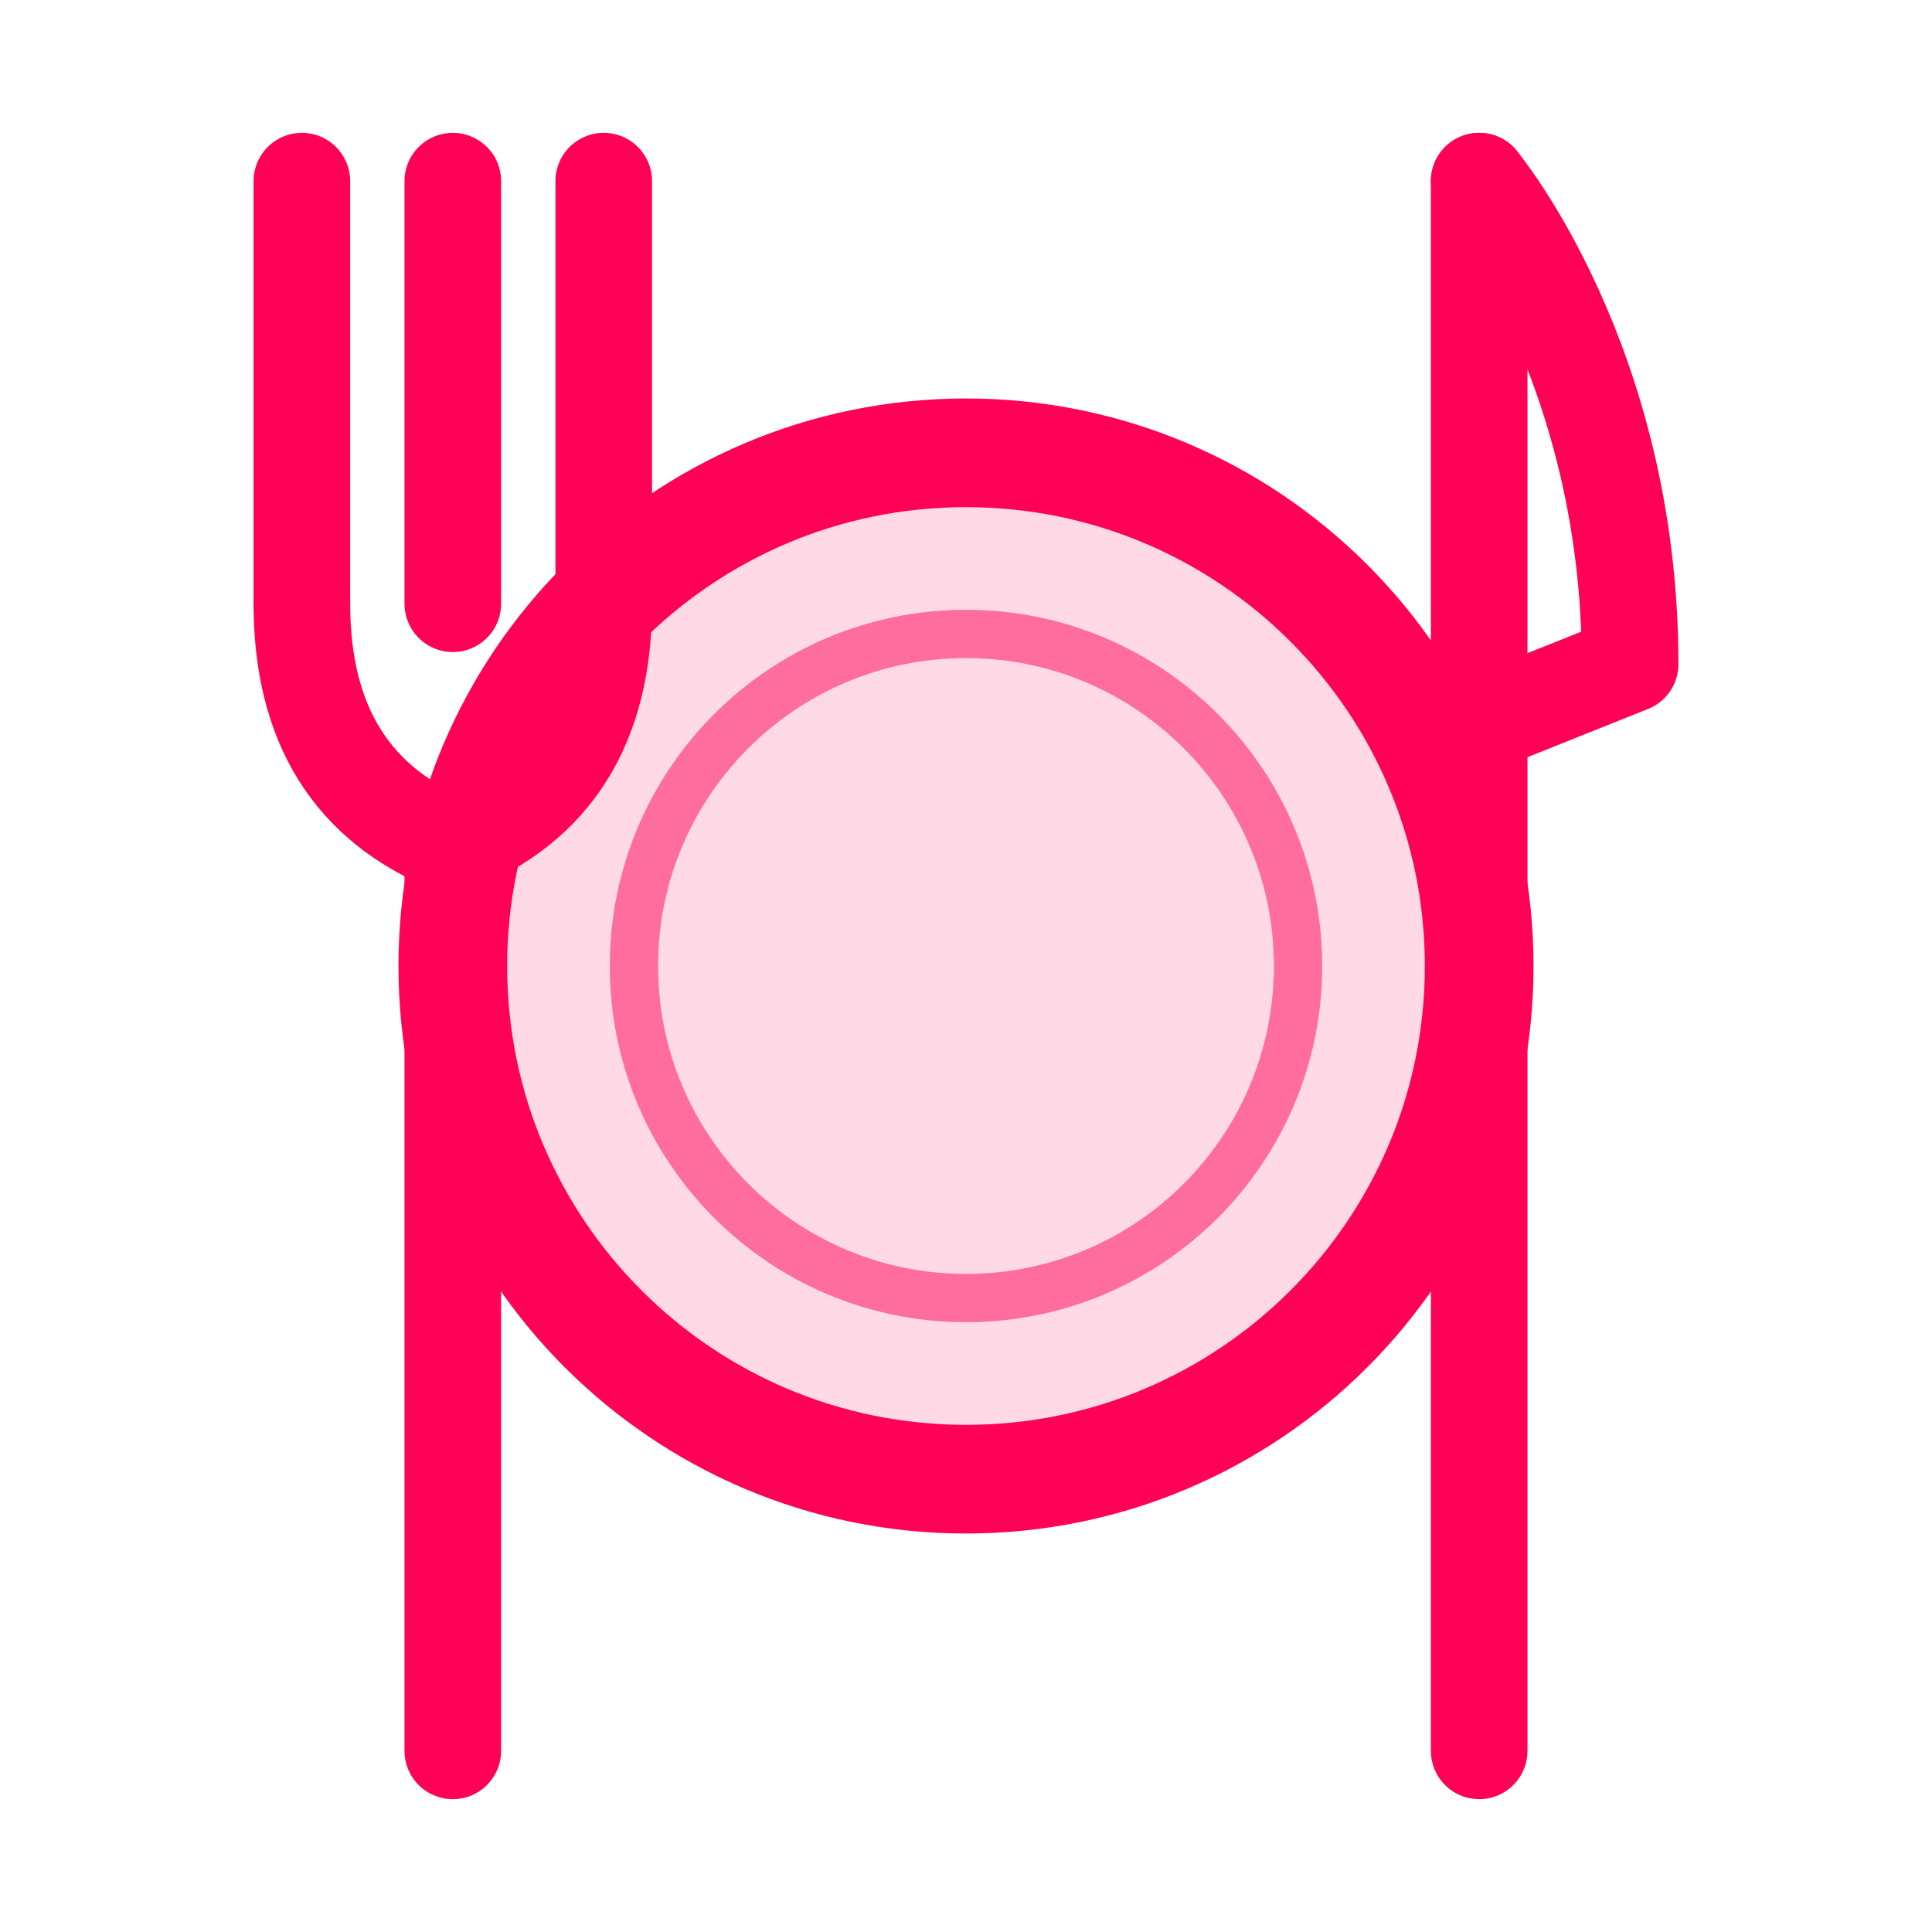
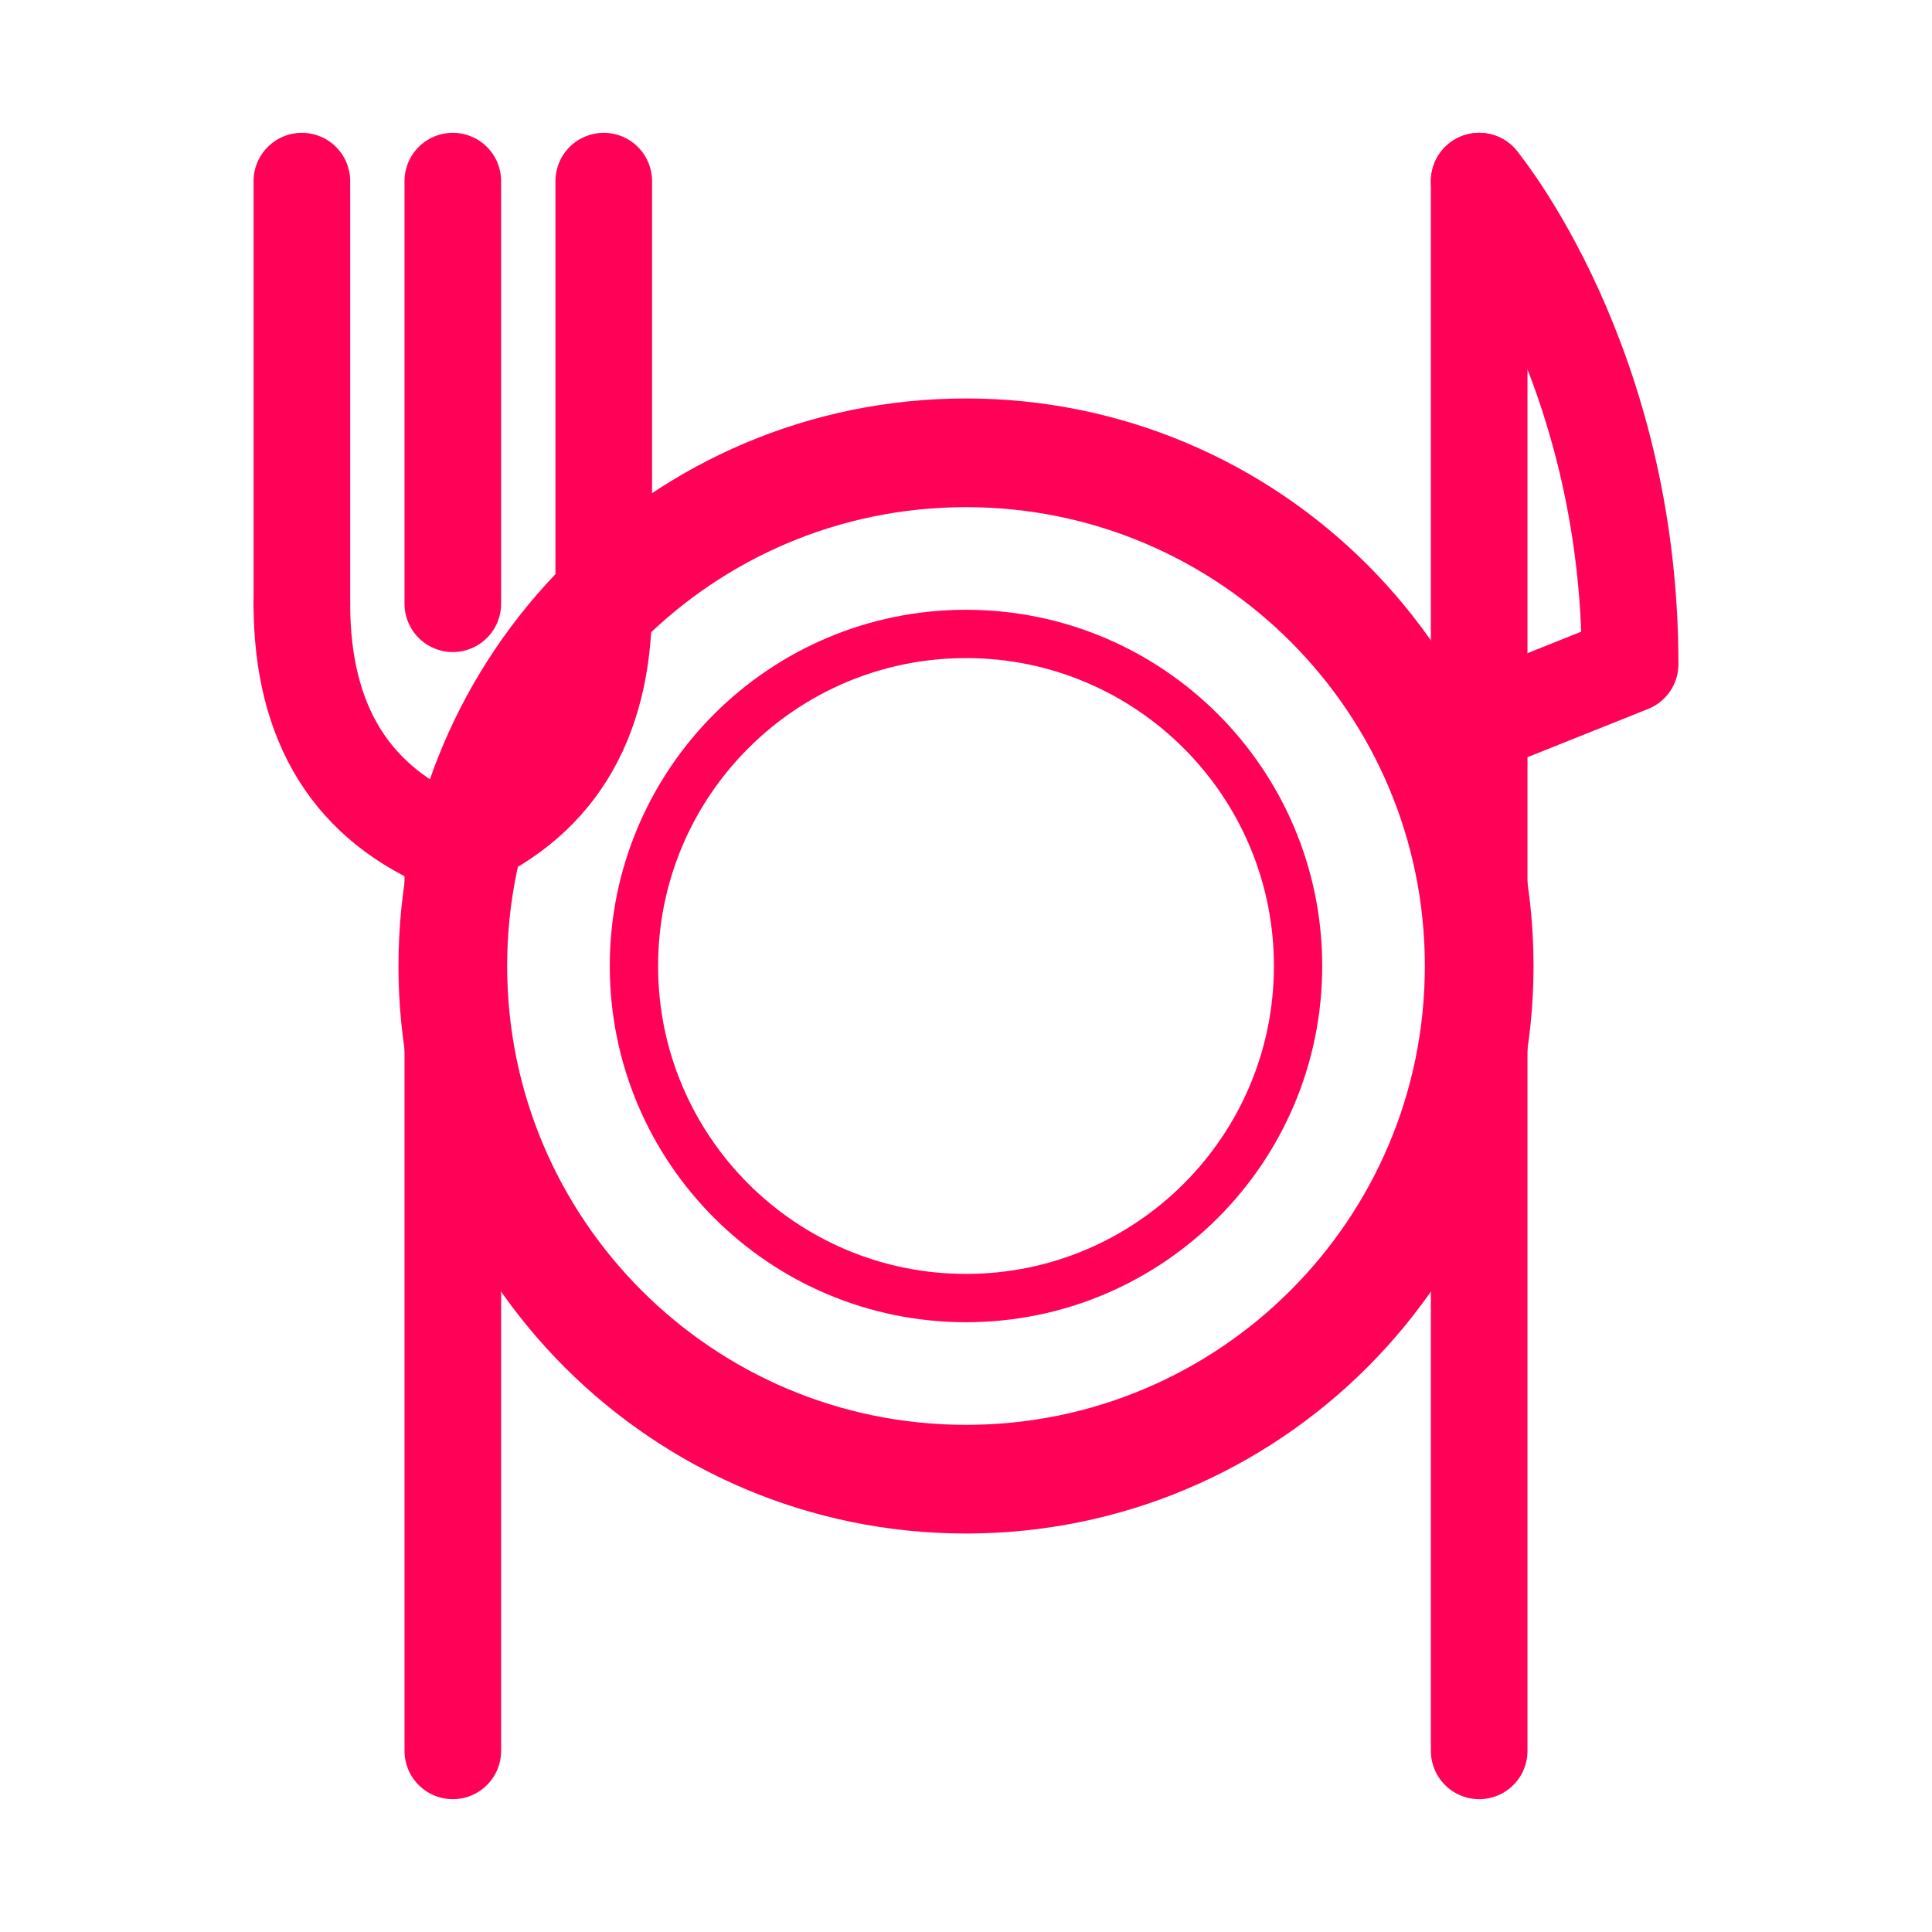
<svg xmlns="http://www.w3.org/2000/svg" viewBox="0 0 32 32" width="32" height="32">
  <g stroke="#ff0157" stroke-width="1.6" stroke-linecap="round" stroke-linejoin="round" fill="none">
    <line x1="5" y1="3" x2="5" y2="10" />
    <line x1="7.5" y1="3" x2="7.5" y2="10" />
    <line x1="10" y1="3" x2="10" y2="10" />
    <path d="M5,10 Q5,13 7.5,14 Q10,13 10,10" />
    <line x1="7.5" y1="14" x2="7.5" y2="29" />
  </g>
-   <circle cx="16" cy="16" r="8.5" fill="#ff0157" opacity="0.15" />
  <circle cx="16" cy="16" r="8.5" fill="none" stroke="#ff0157" stroke-width="1.8" />
-   <circle cx="16" cy="16" r="5.5" fill="none" stroke="#ff0157" stroke-width="0.8" opacity="0.5" />
+   <circle cx="16" cy="16" r="5.5" fill="none" stroke="#ff0157" stroke-width="0.8" />
  <g stroke="#ff0157" stroke-width="1.6" stroke-linecap="round" stroke-linejoin="round" fill="none">
    <line x1="24.5" y1="3" x2="24.5" y2="29" />
    <path d="M24.5,3 C24.5,3 27,6 27,11 L24.5,12" />
  </g>
</svg>
